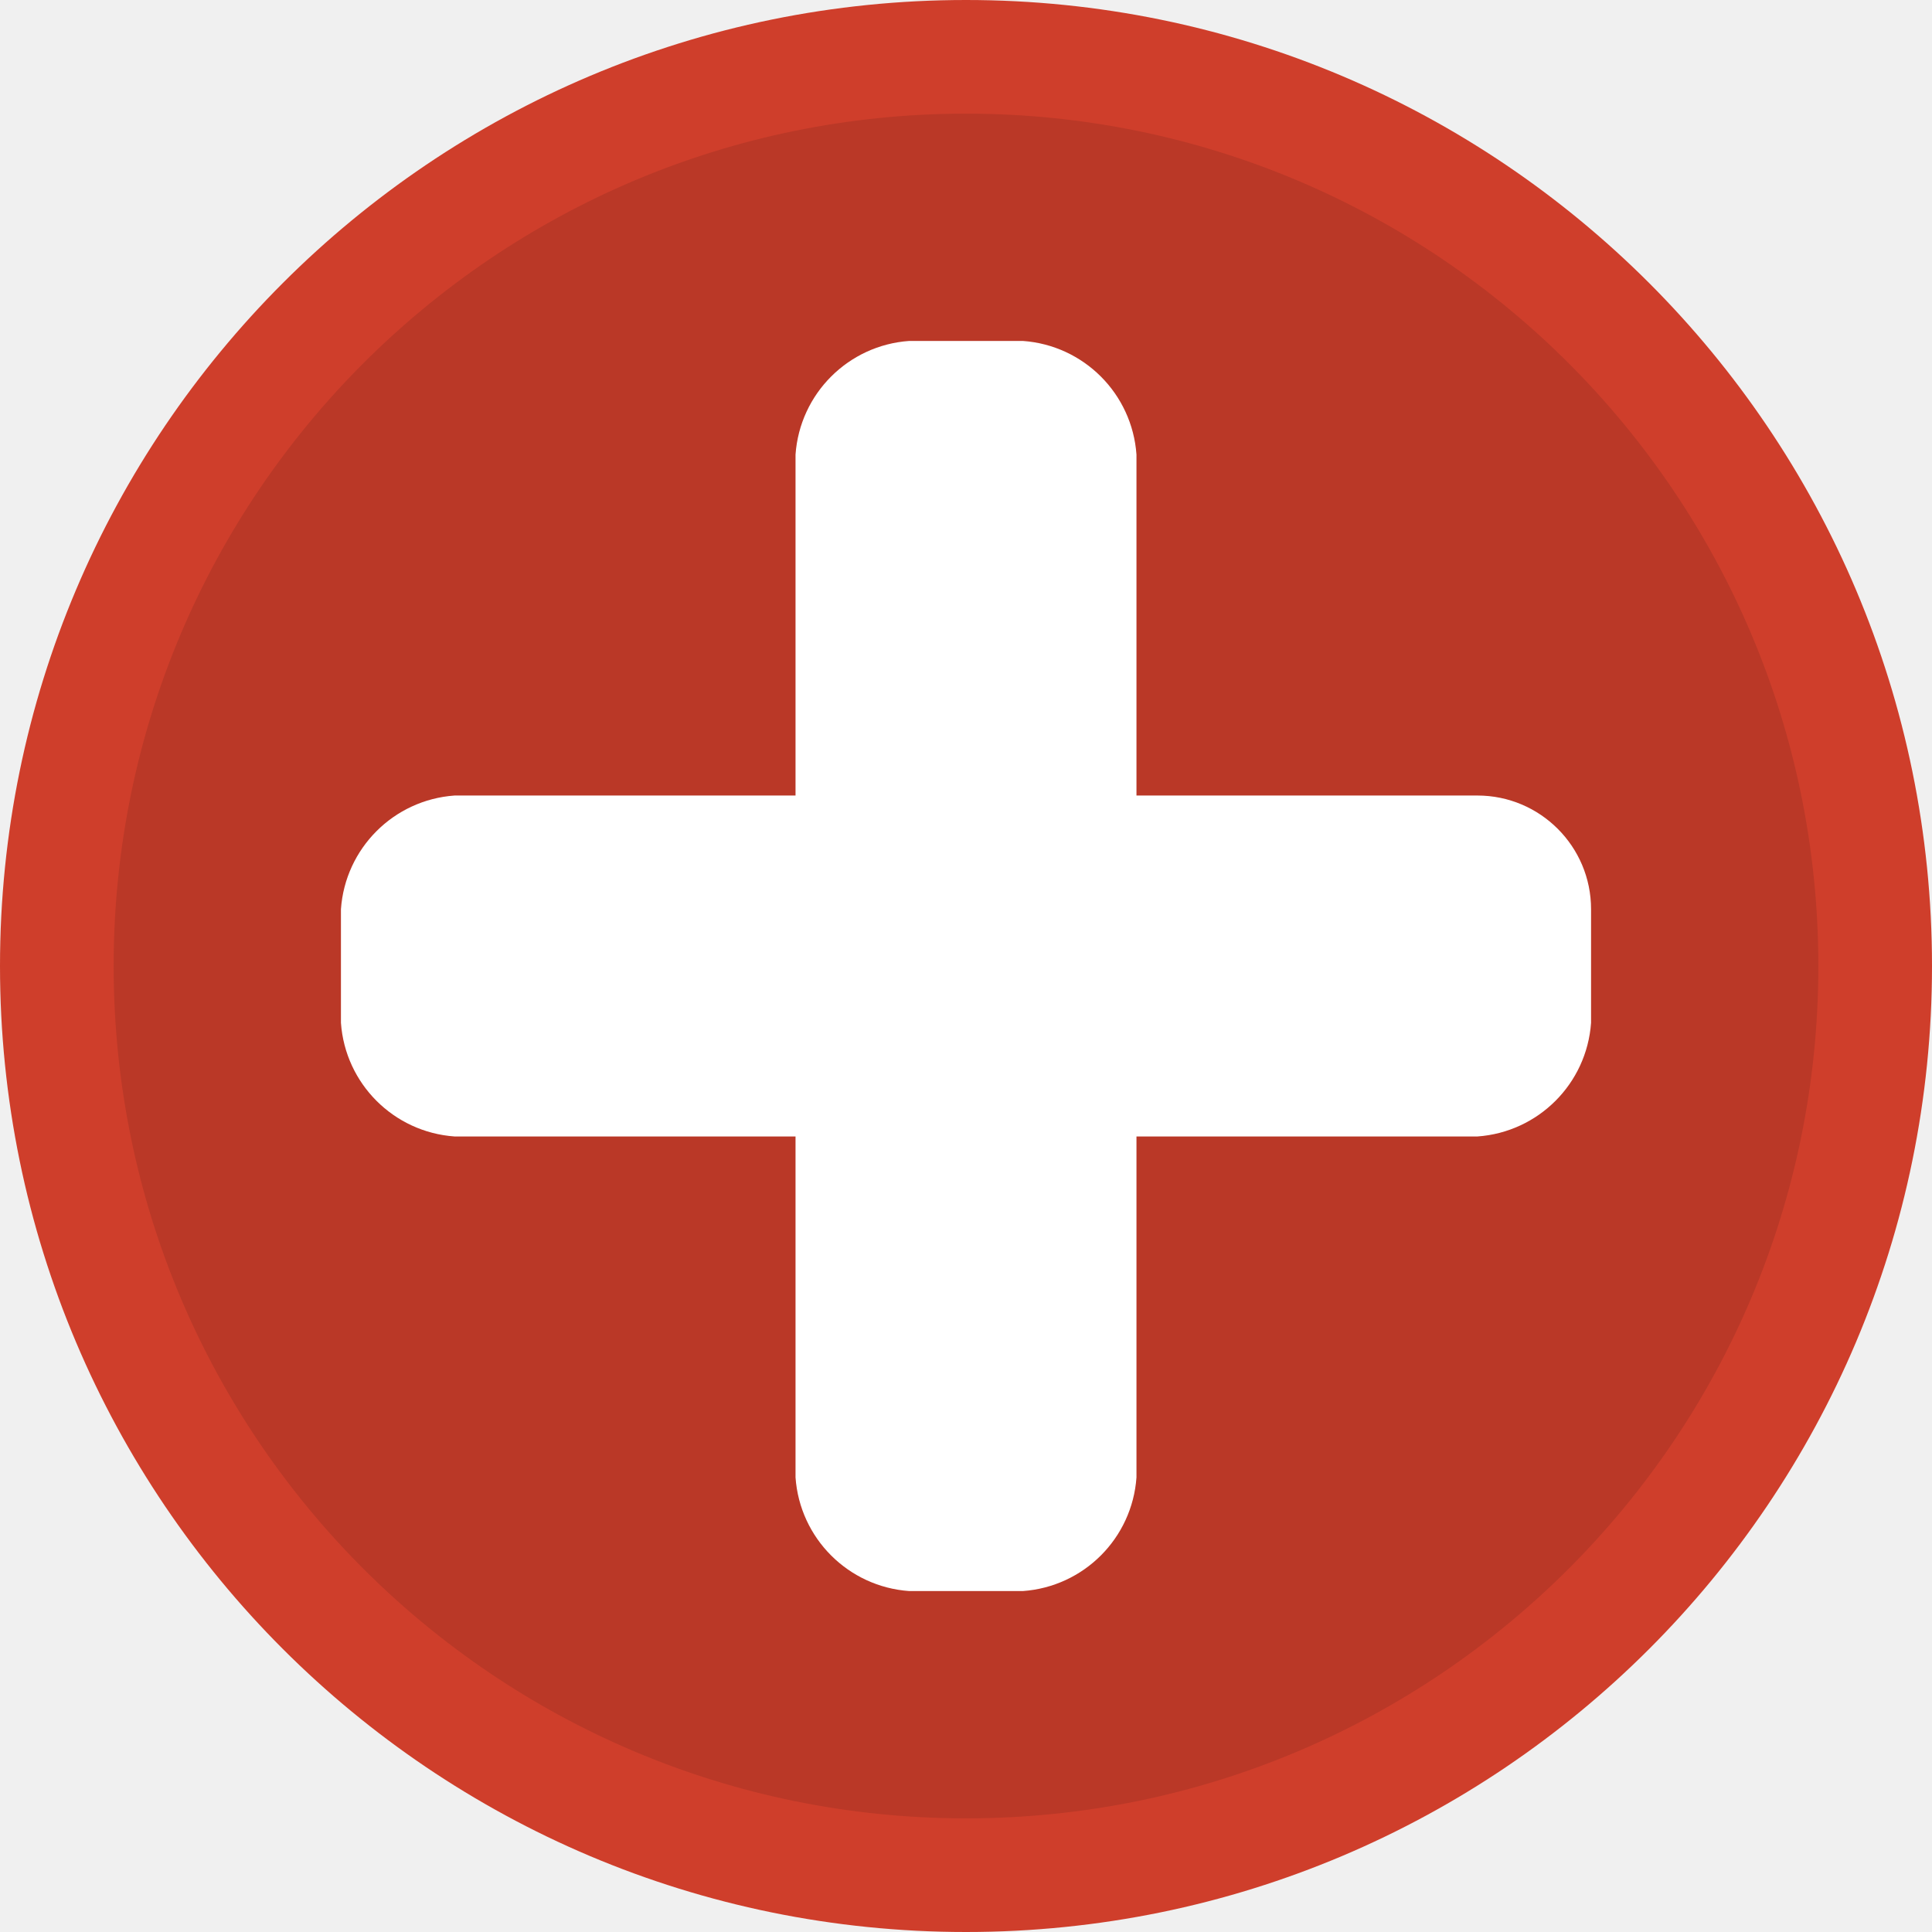
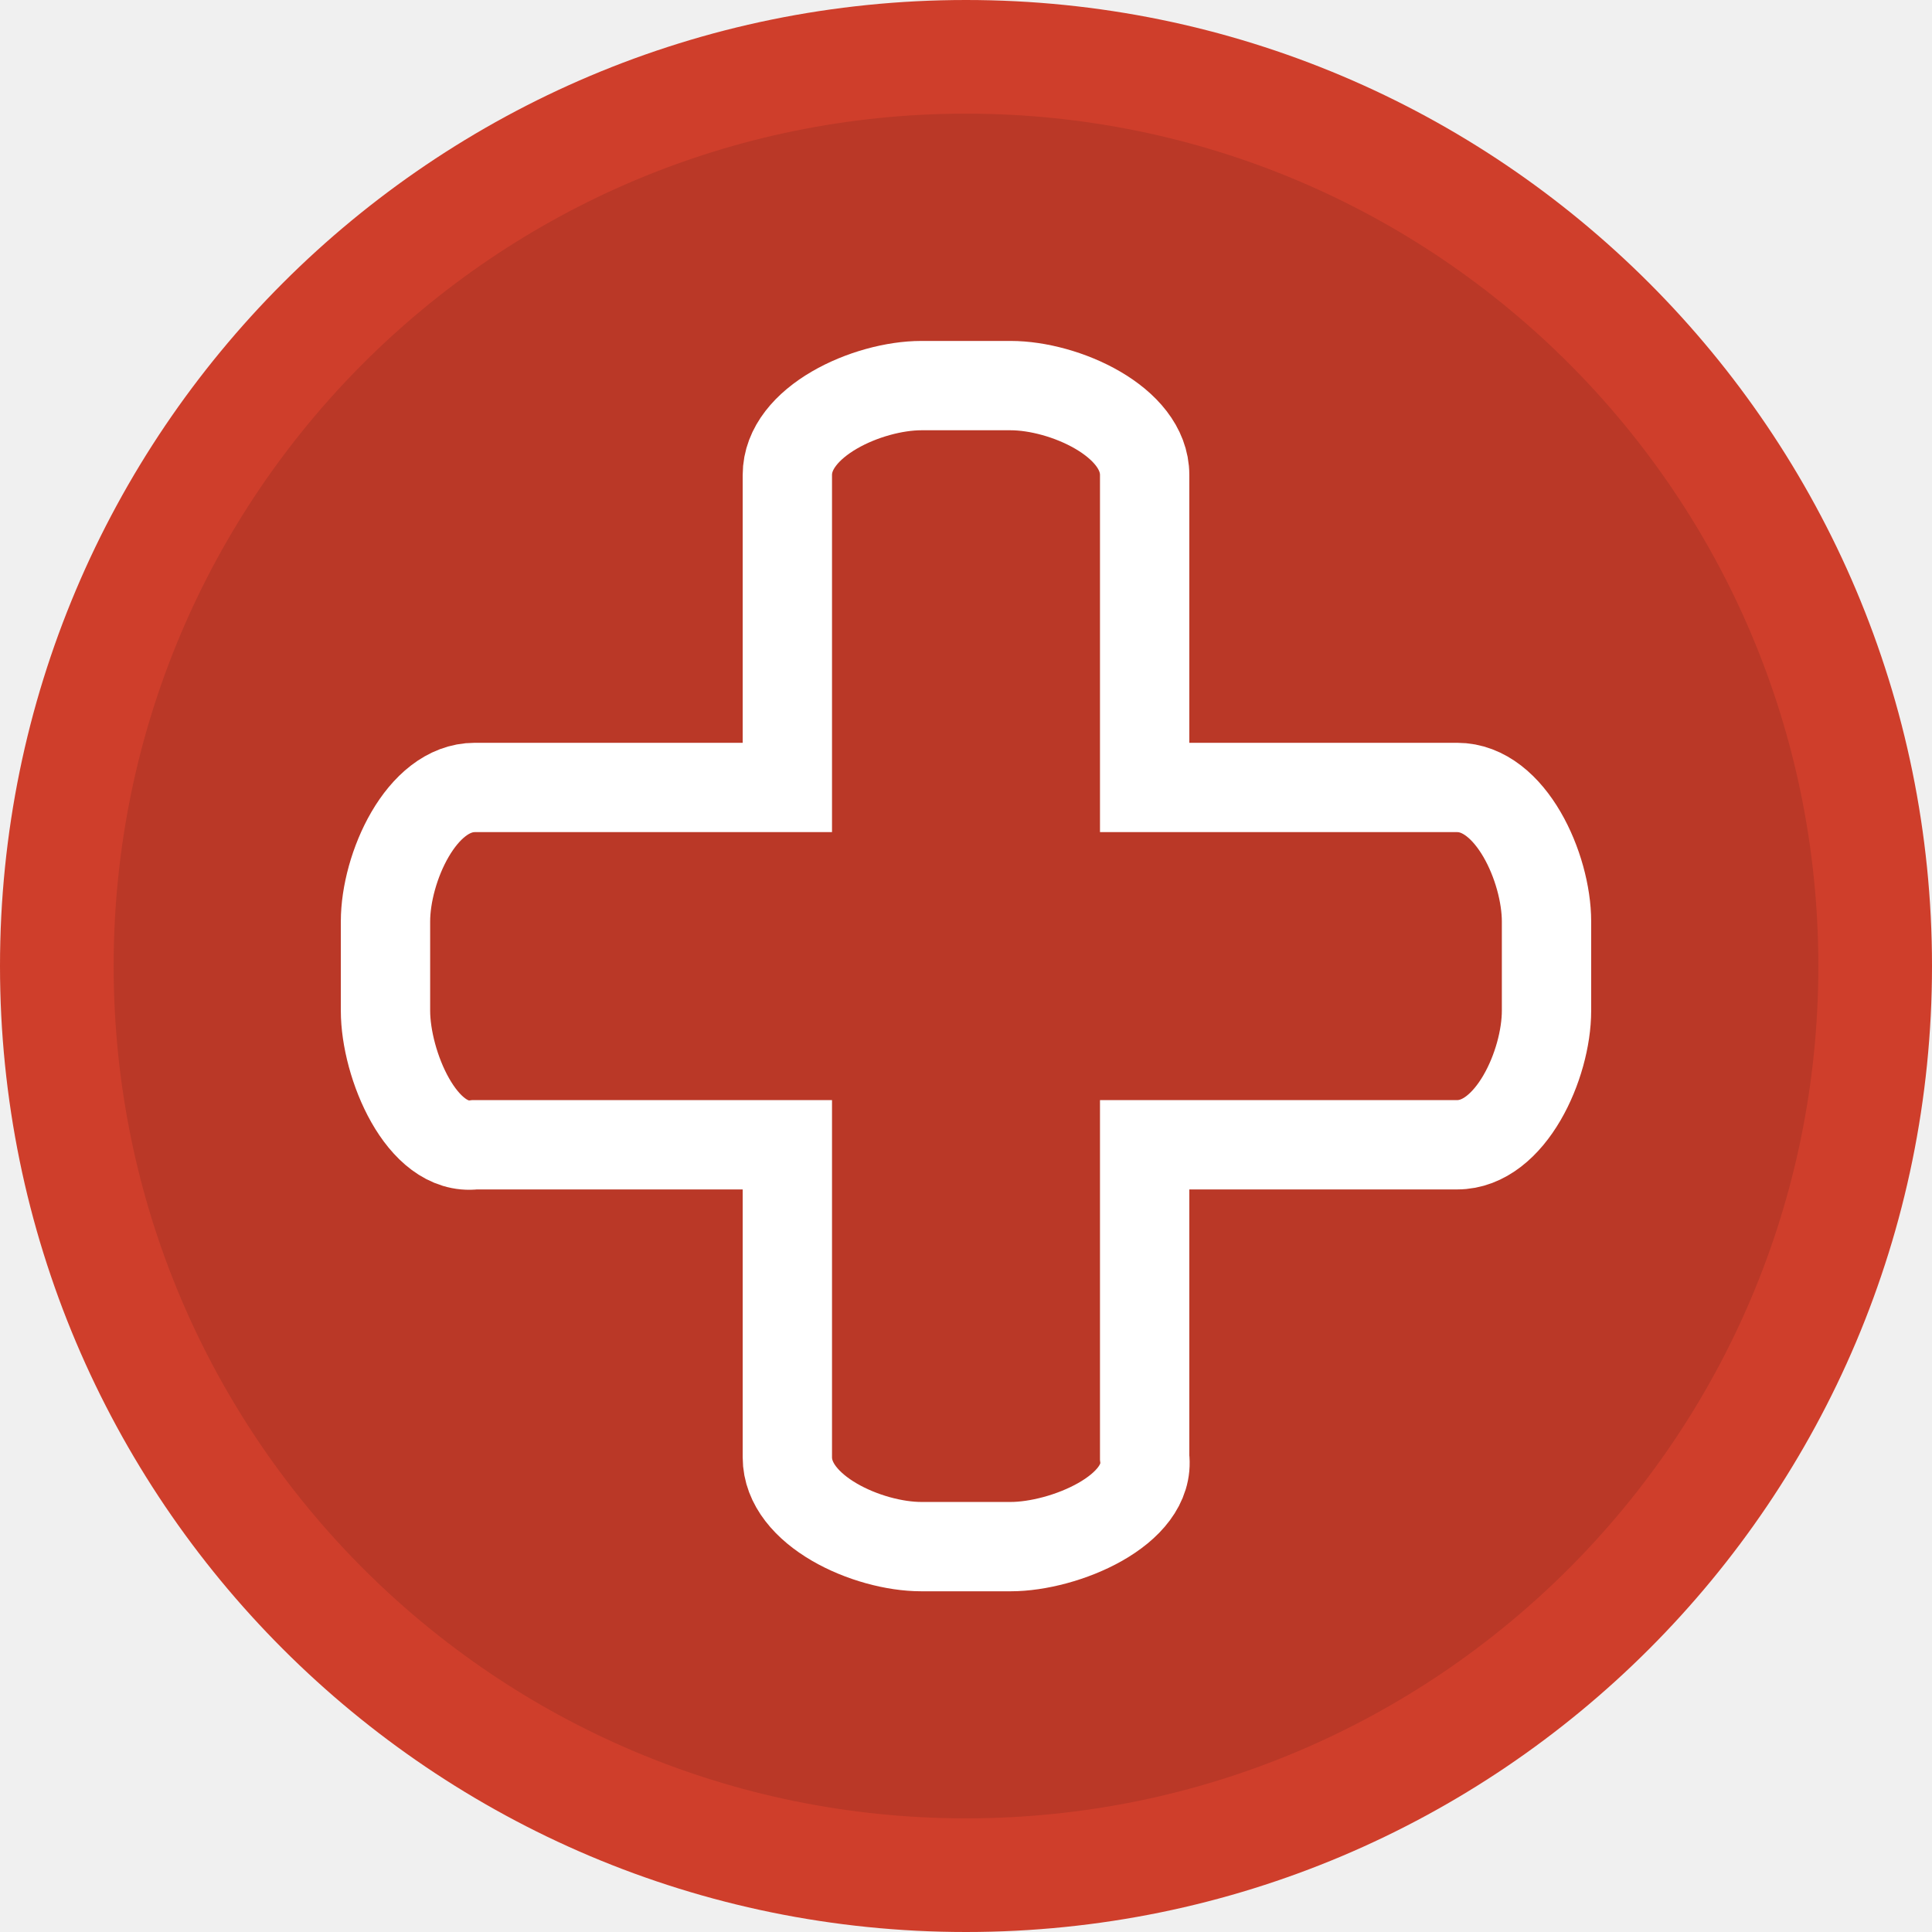
- <svg xmlns="http://www.w3.org/2000/svg" viewBox="0 0 17 17" height="17" width="17">
-   <rect fill="none" x="0" y="0" width="17" height="17" />
-   <rect x="1" y="1" rx="7.5" ry="7.5" width="15" height="15" stroke="#cf3e2b" style="stroke-linejoin:round;stroke-miterlimit:4;" fill="#cf3e2b" stroke-width="2" />
+ <svg xmlns="http://www.w3.org/2000/svg" width="17" height="17" version="1.1" viewBox="0 0 17 17">
+   <rect width="17" height="17" fill="none" />
+   <rect x="1" y="1" width="15" height="15" rx="7.5" ry="7.5" fill="#cf3e2b" stroke="#cf3e2b" stroke-linejoin="round" stroke-width="2" />
  <rect x="1" y="1" width="15" height="15" rx="7.5" ry="7.5" fill="#ba3827" />
-   <path fill="#fff" transform="translate(3 3)" d="M10,4H7V1C6.962,0.464,6.536,0.038,6,0H5C4.464,0.038,4.038,0.464,4,1v3H1C0.464,4.038,0.038,4.464,0,5v1  c0.038,0.536,0.464,0.962,1,1h3v3c0.038,0.536,0.464,0.962,1,1h1c0.536-0.038,0.962-0.464,1-1V7h3  c0.536-0.038,0.962-0.464,1-1V5C11,4.448,10.552,4,10,4z" />
+   <path d="m8.107 3.393c-0.471 0-1.179 0.314-1.179 0.786v2.75h-2.75c-0.471 0-0.786 0.707-0.786 1.179v0.786c0 0.471 0.318 1.237 0.786 1.179h2.75v2.75c0 0.471 0.707 0.786 1.179 0.786h0.786c0.471 0 1.237-0.318 1.179-0.786v-2.75h2.75c0.471 0 0.786-0.707 0.786-1.179v-0.786c0-0.471-0.314-1.179-0.786-1.179h-2.75v-2.75c0-0.471-0.707-0.786-1.179-0.786z" fill="#ba3827" stroke="#fff" stroke-width=".786" />
</svg>
